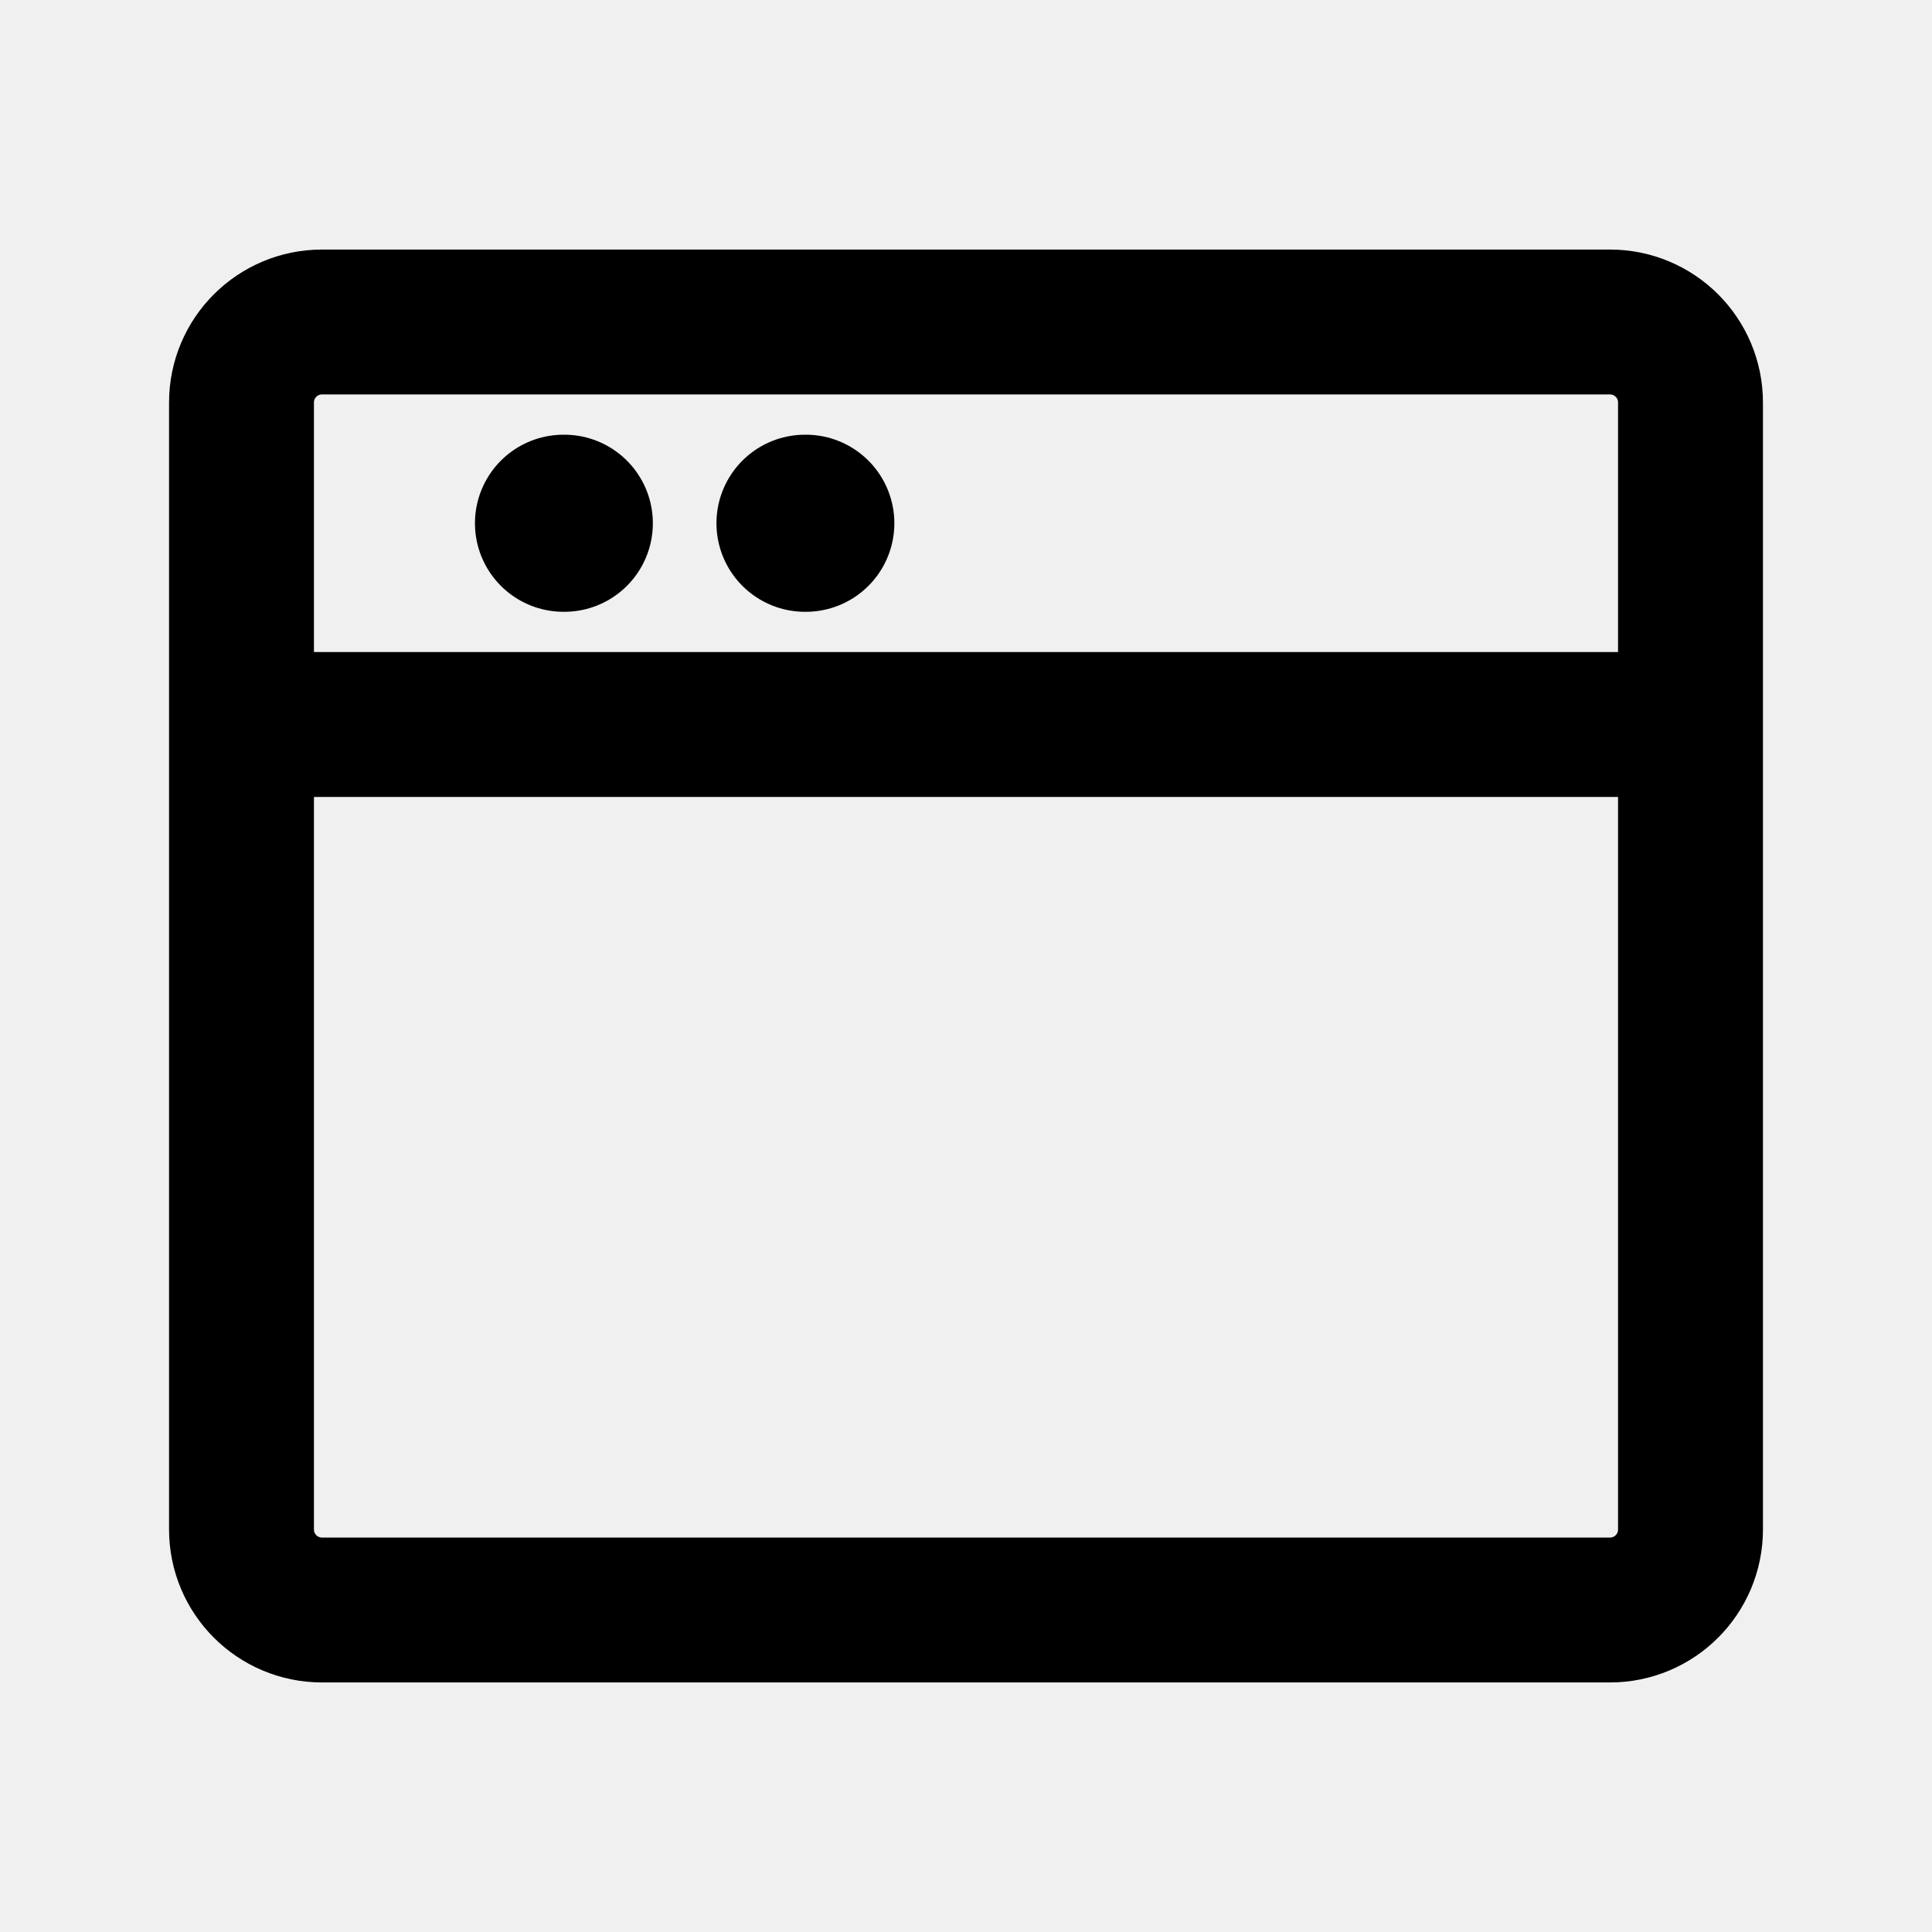
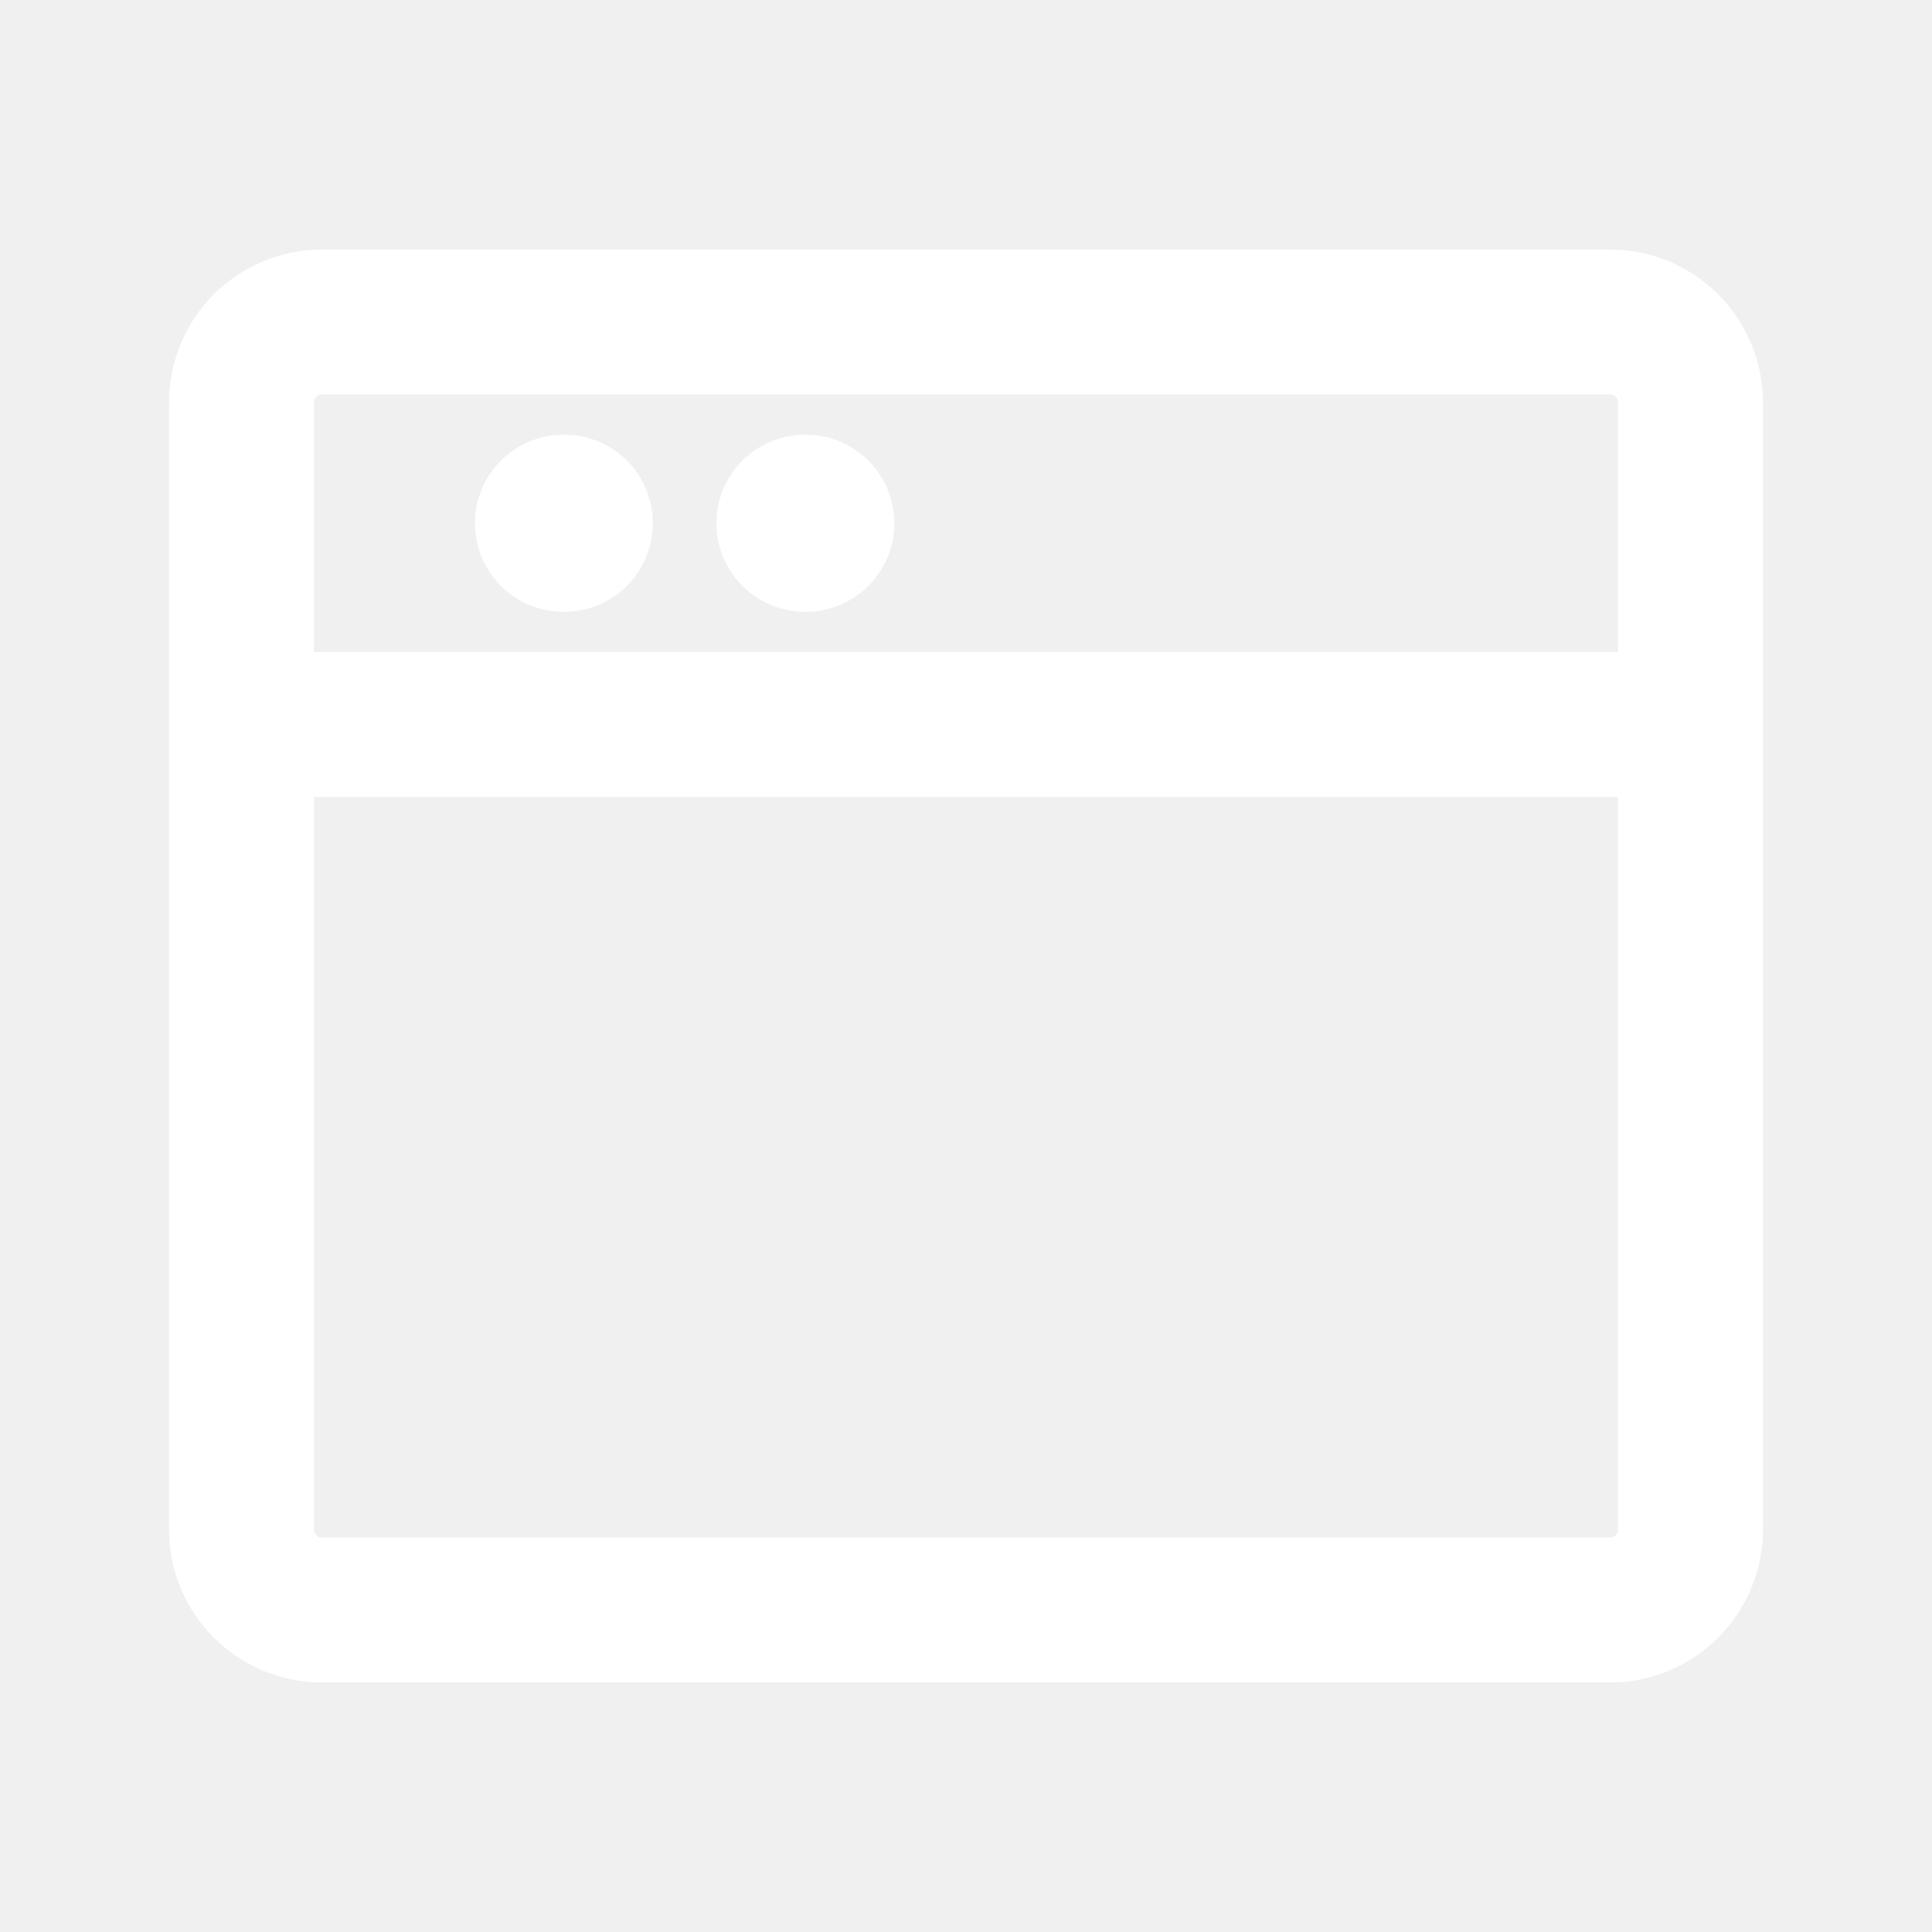
- <svg xmlns="http://www.w3.org/2000/svg" width="24" height="24" viewBox="0 0 24 24" fill="none" stroke="currentColor" stroke-width="1.8" stroke-linejoin="round">
+ <svg xmlns="http://www.w3.org/2000/svg" width="24" height="24" viewBox="0 0 24 24" fill="none" stroke="#fff" stroke-width="1.8" stroke-linejoin="round">
  <rect x="3" y="4" width="18" height="16" rx="1" />
  <path d="M3 9h18" />
  <path d="M7 6.5h.01M10 6.5h.01" stroke-width="2.2" stroke-linecap="round" />
</svg>
